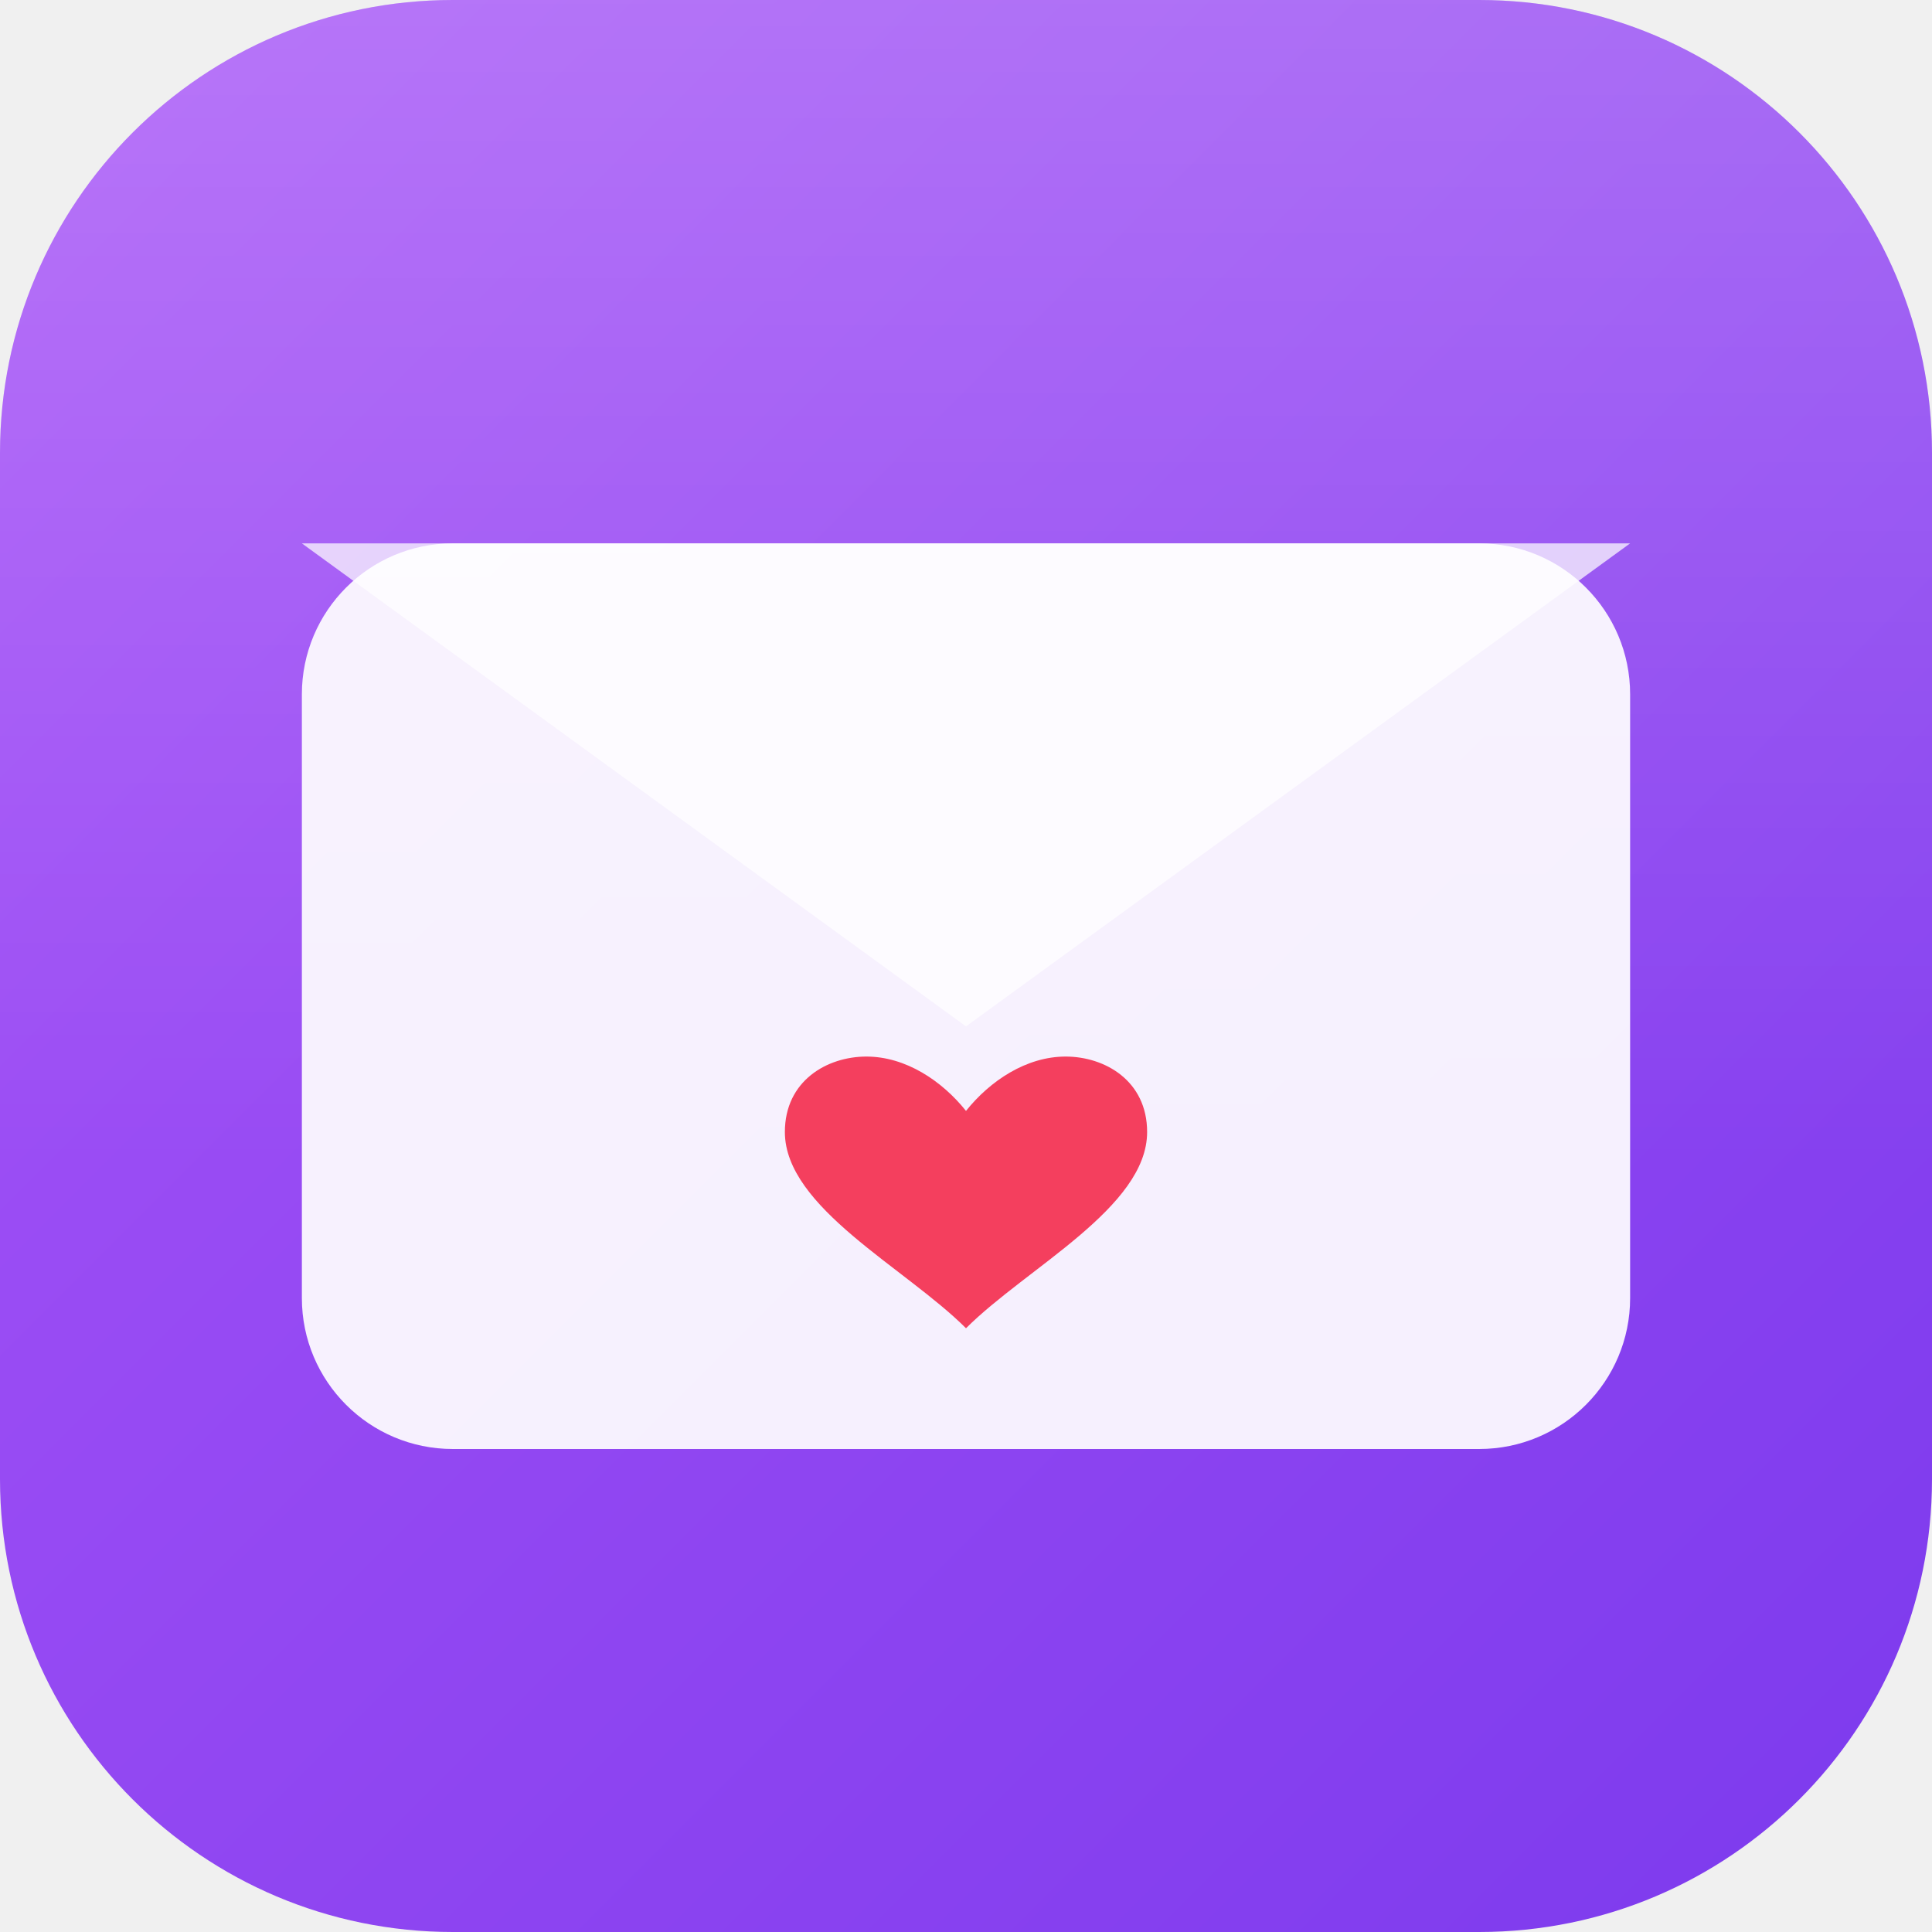
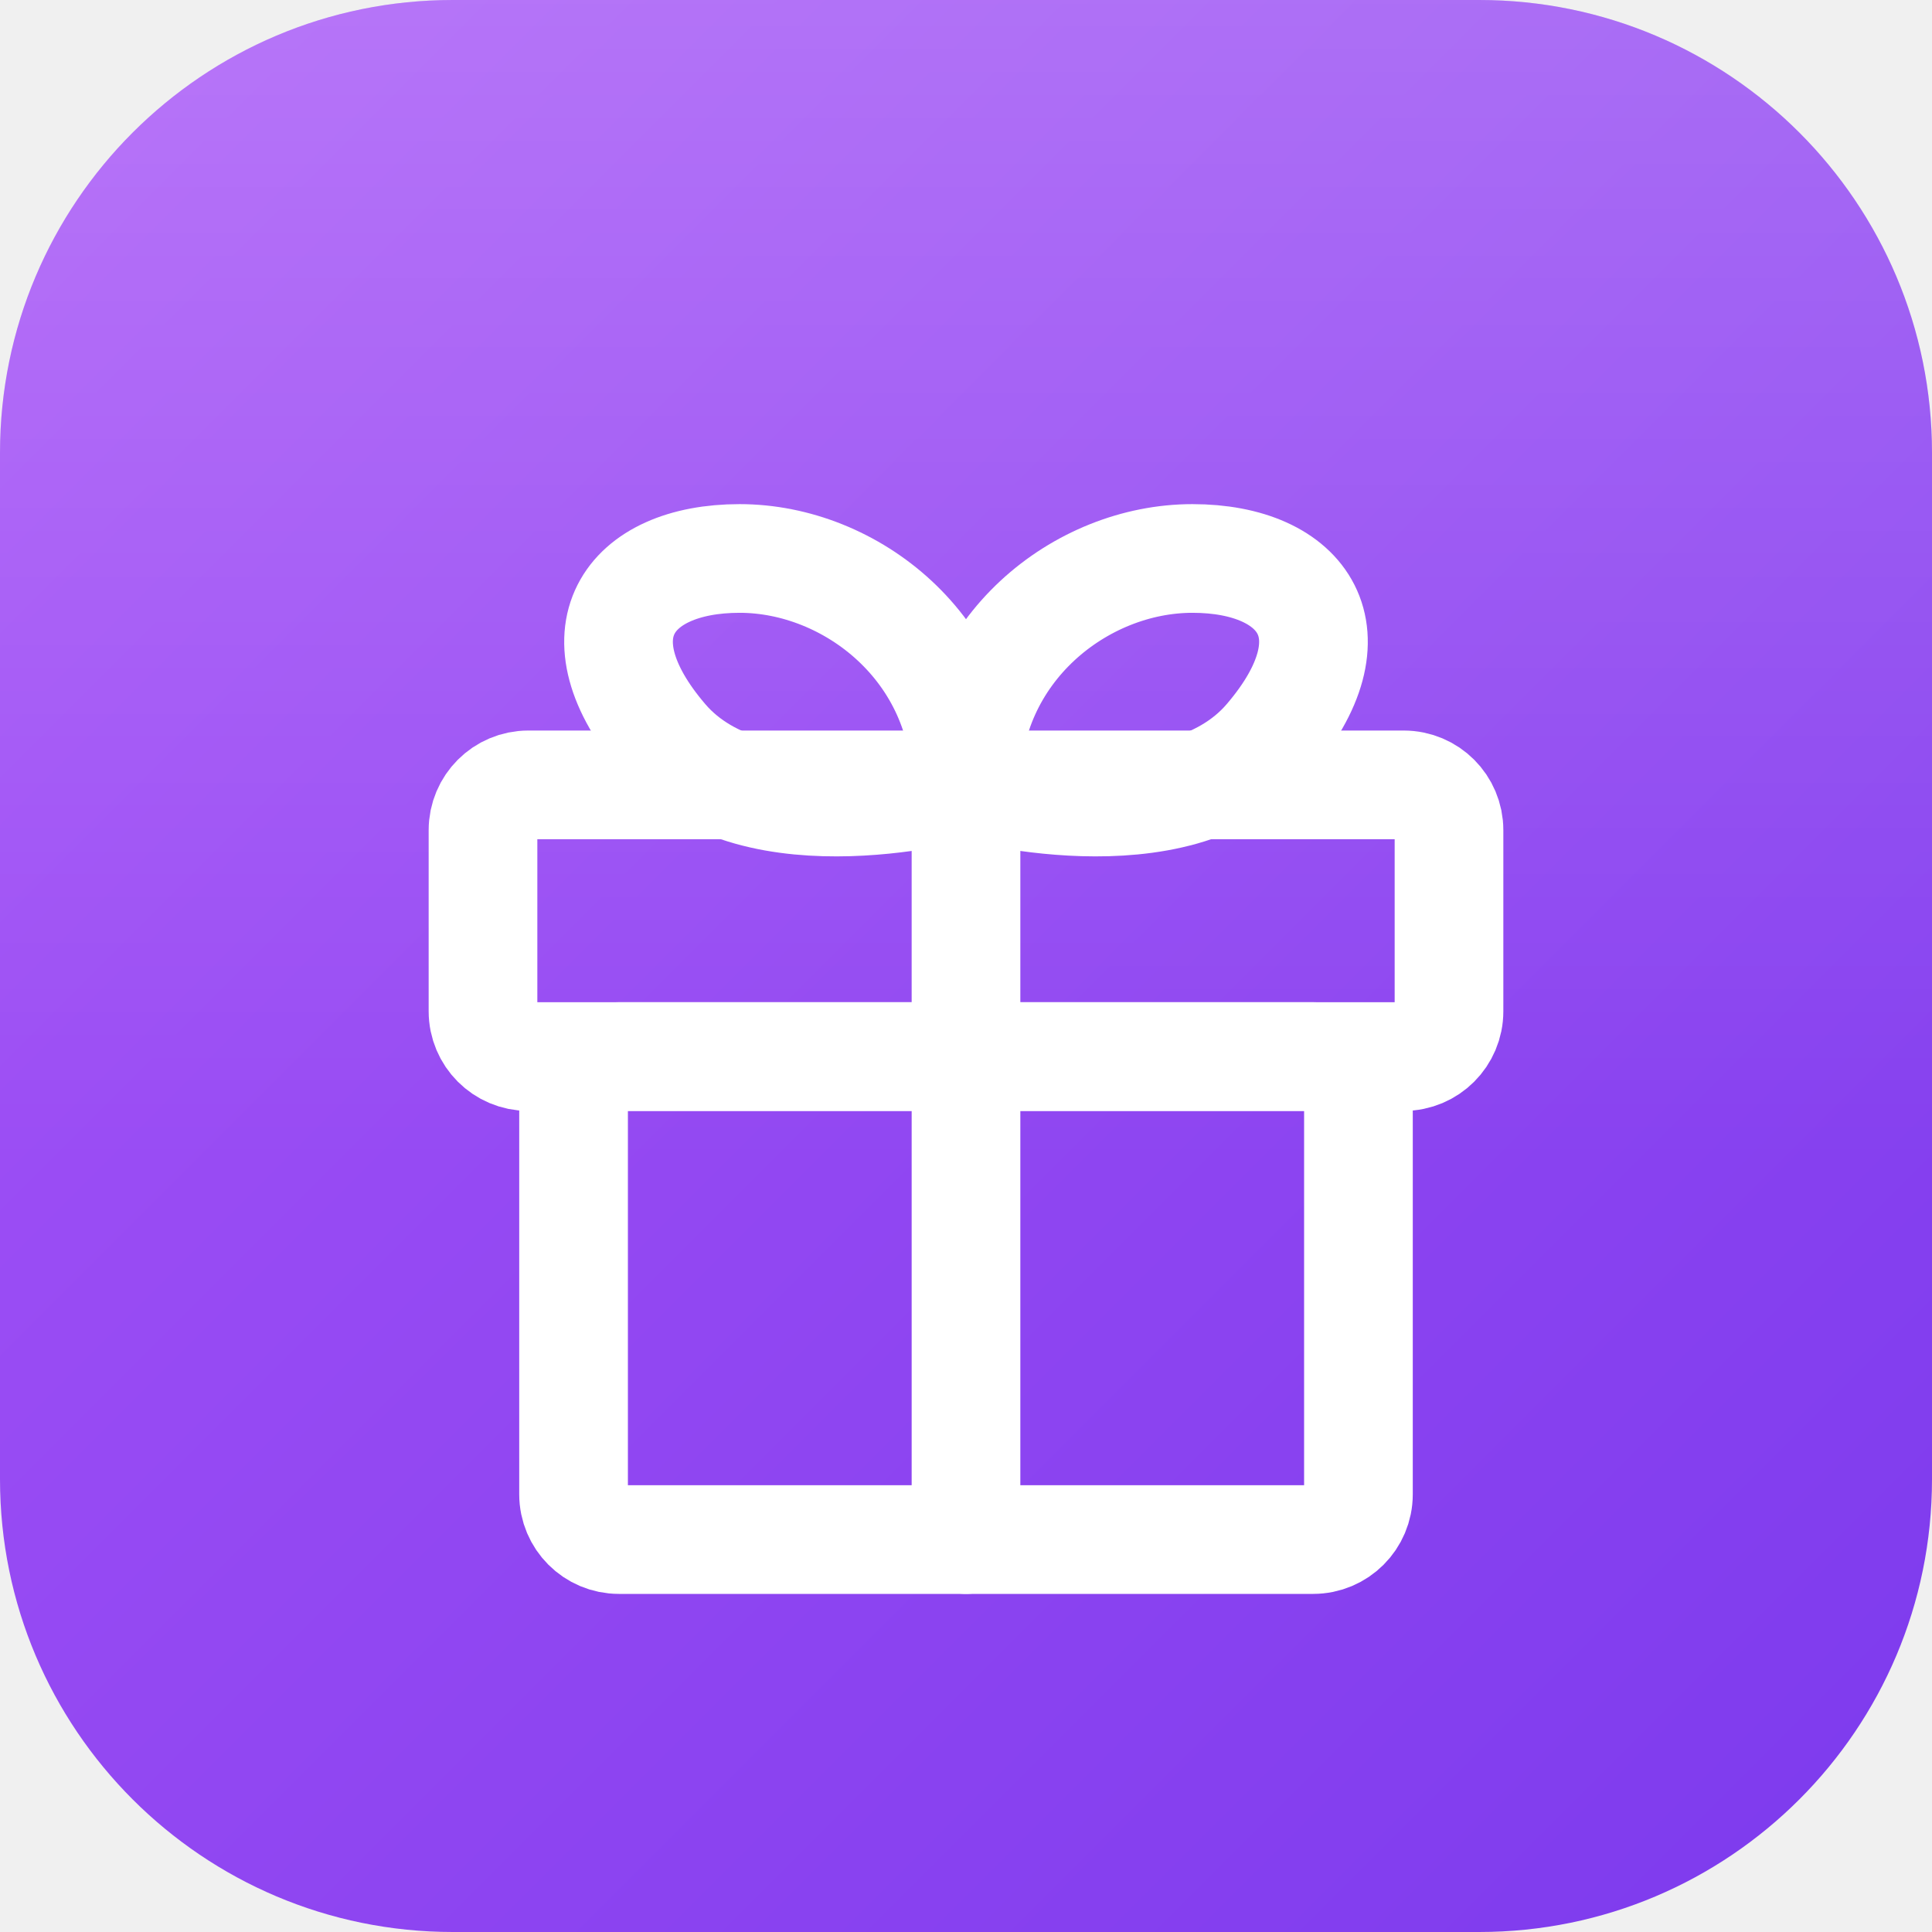
<svg xmlns="http://www.w3.org/2000/svg" viewBox="0 0 64 64" role="img" aria-label="Thankeeu">
  <defs>
    <linearGradient id="bg" x1="0%" y1="0%" x2="100%" y2="100%">
      <stop offset="0%" stop-color="#A855F7" />
      <stop offset="100%" stop-color="#7C3AED" />
    </linearGradient>
    <linearGradient id="shine" x1="0%" y1="0%" x2="0%" y2="100%">
      <stop offset="0%" stop-color="white" stop-opacity="0.2" />
      <stop offset="60%" stop-color="white" stop-opacity="0" />
    </linearGradient>
  </defs>
  <rect width="64" height="64" rx="15" fill="url(#bg)" />
  <rect width="64" height="64" rx="15" fill="url(#shine)" />
-   <rect x="10" y="18" width="44" height="30" rx="5" fill="white" opacity="0.92" />
-   <path d="M10 18 L32 34 L54 18Z" fill="white" opacity="0.72" />
-   <path d="M32 44            C30 42, 26 40, 26 37.5            C26 35.8 27.4 35 28.7 35            C30 35 31.2 35.8 32 36.8            C32.8 35.8 34 35 35.3 35            C36.6 35 38 35.8 38 37.5            C38 40 34 42 32 44Z" fill="#F43F5E" />
+   <g transform="translate(14,13)" stroke="white" stroke-width="3.6" fill="none" stroke-linecap="round" stroke-linejoin="round">
+     <rect x="2" y="13" width="32" height="9" rx="1.5" />
+     <rect x="5" y="22" width="26" height="16" rx="1.5" />
+     <line x1="18" y1="13" x2="18" y2="38" />
+     <path d="M18 13c0-4.5-3.8-7.5-7.5-7.5S5 8 8 11.5s10 1.5 10 1.5z" />
+     <path d="M18 13c0-4.5 3.8-7.5 7.5-7.5S31 8 28 11.5s-10 1.5-10 1.5z" />
+   </g>
</svg>
